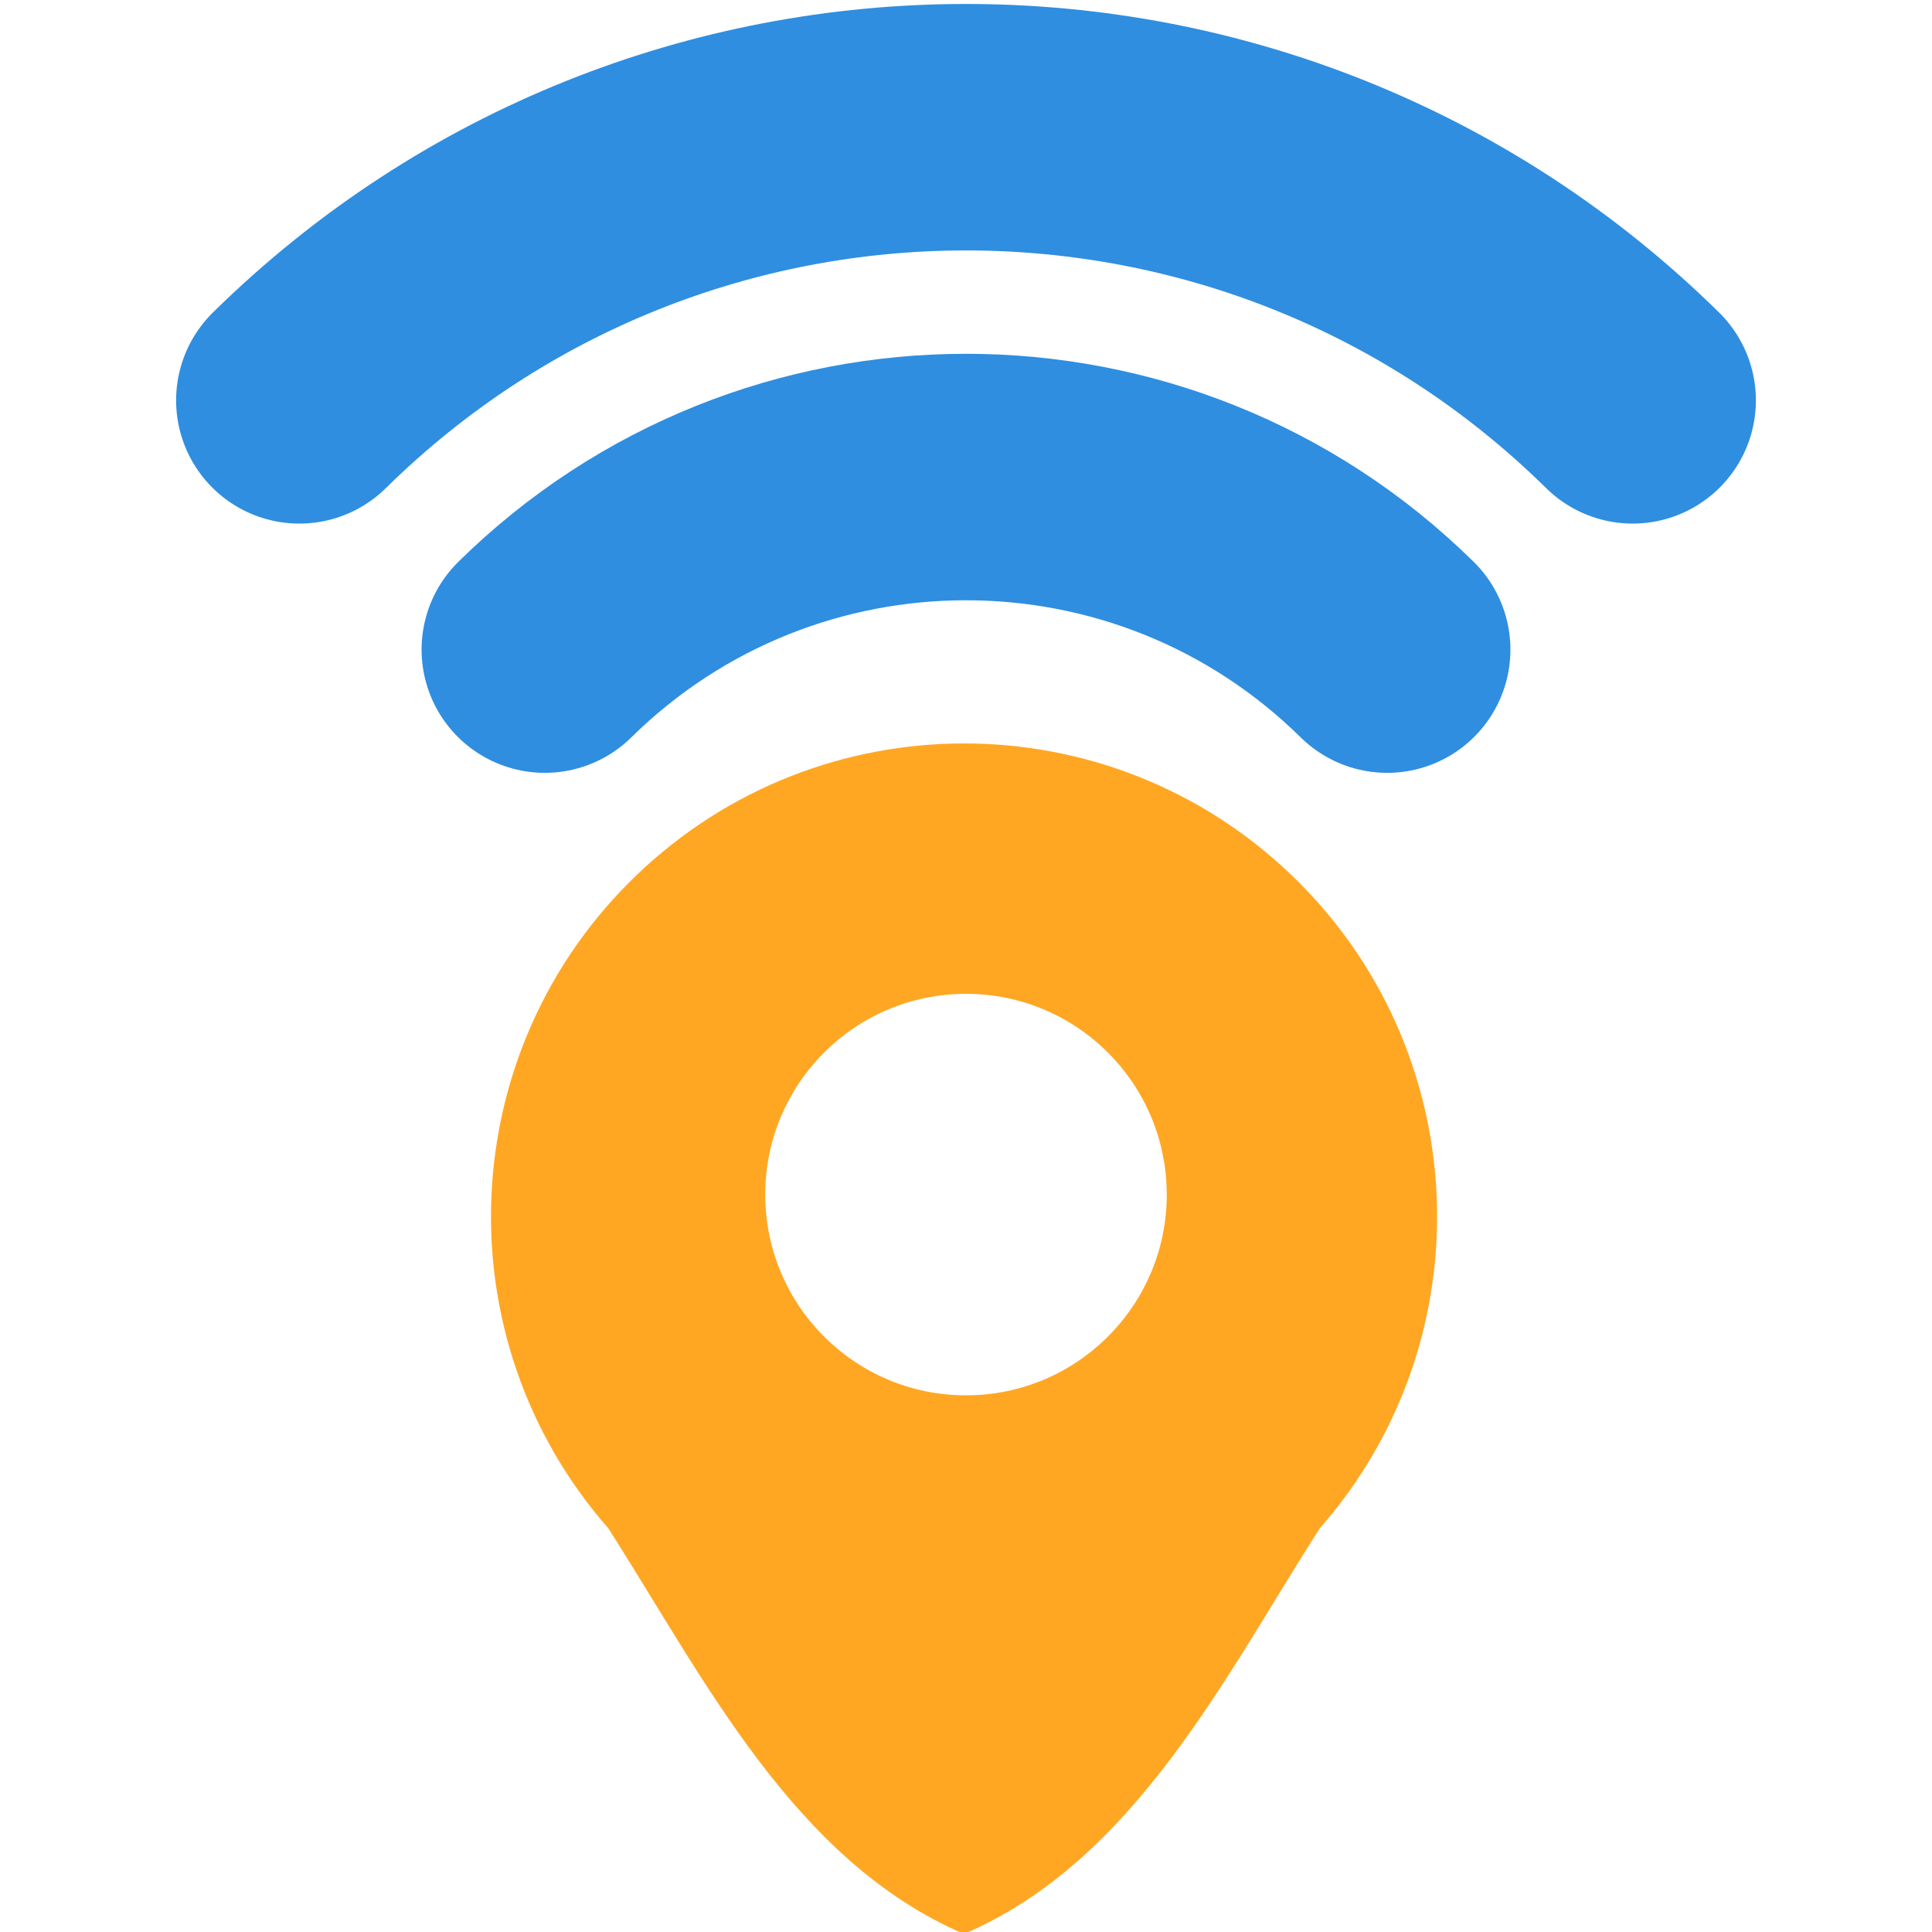
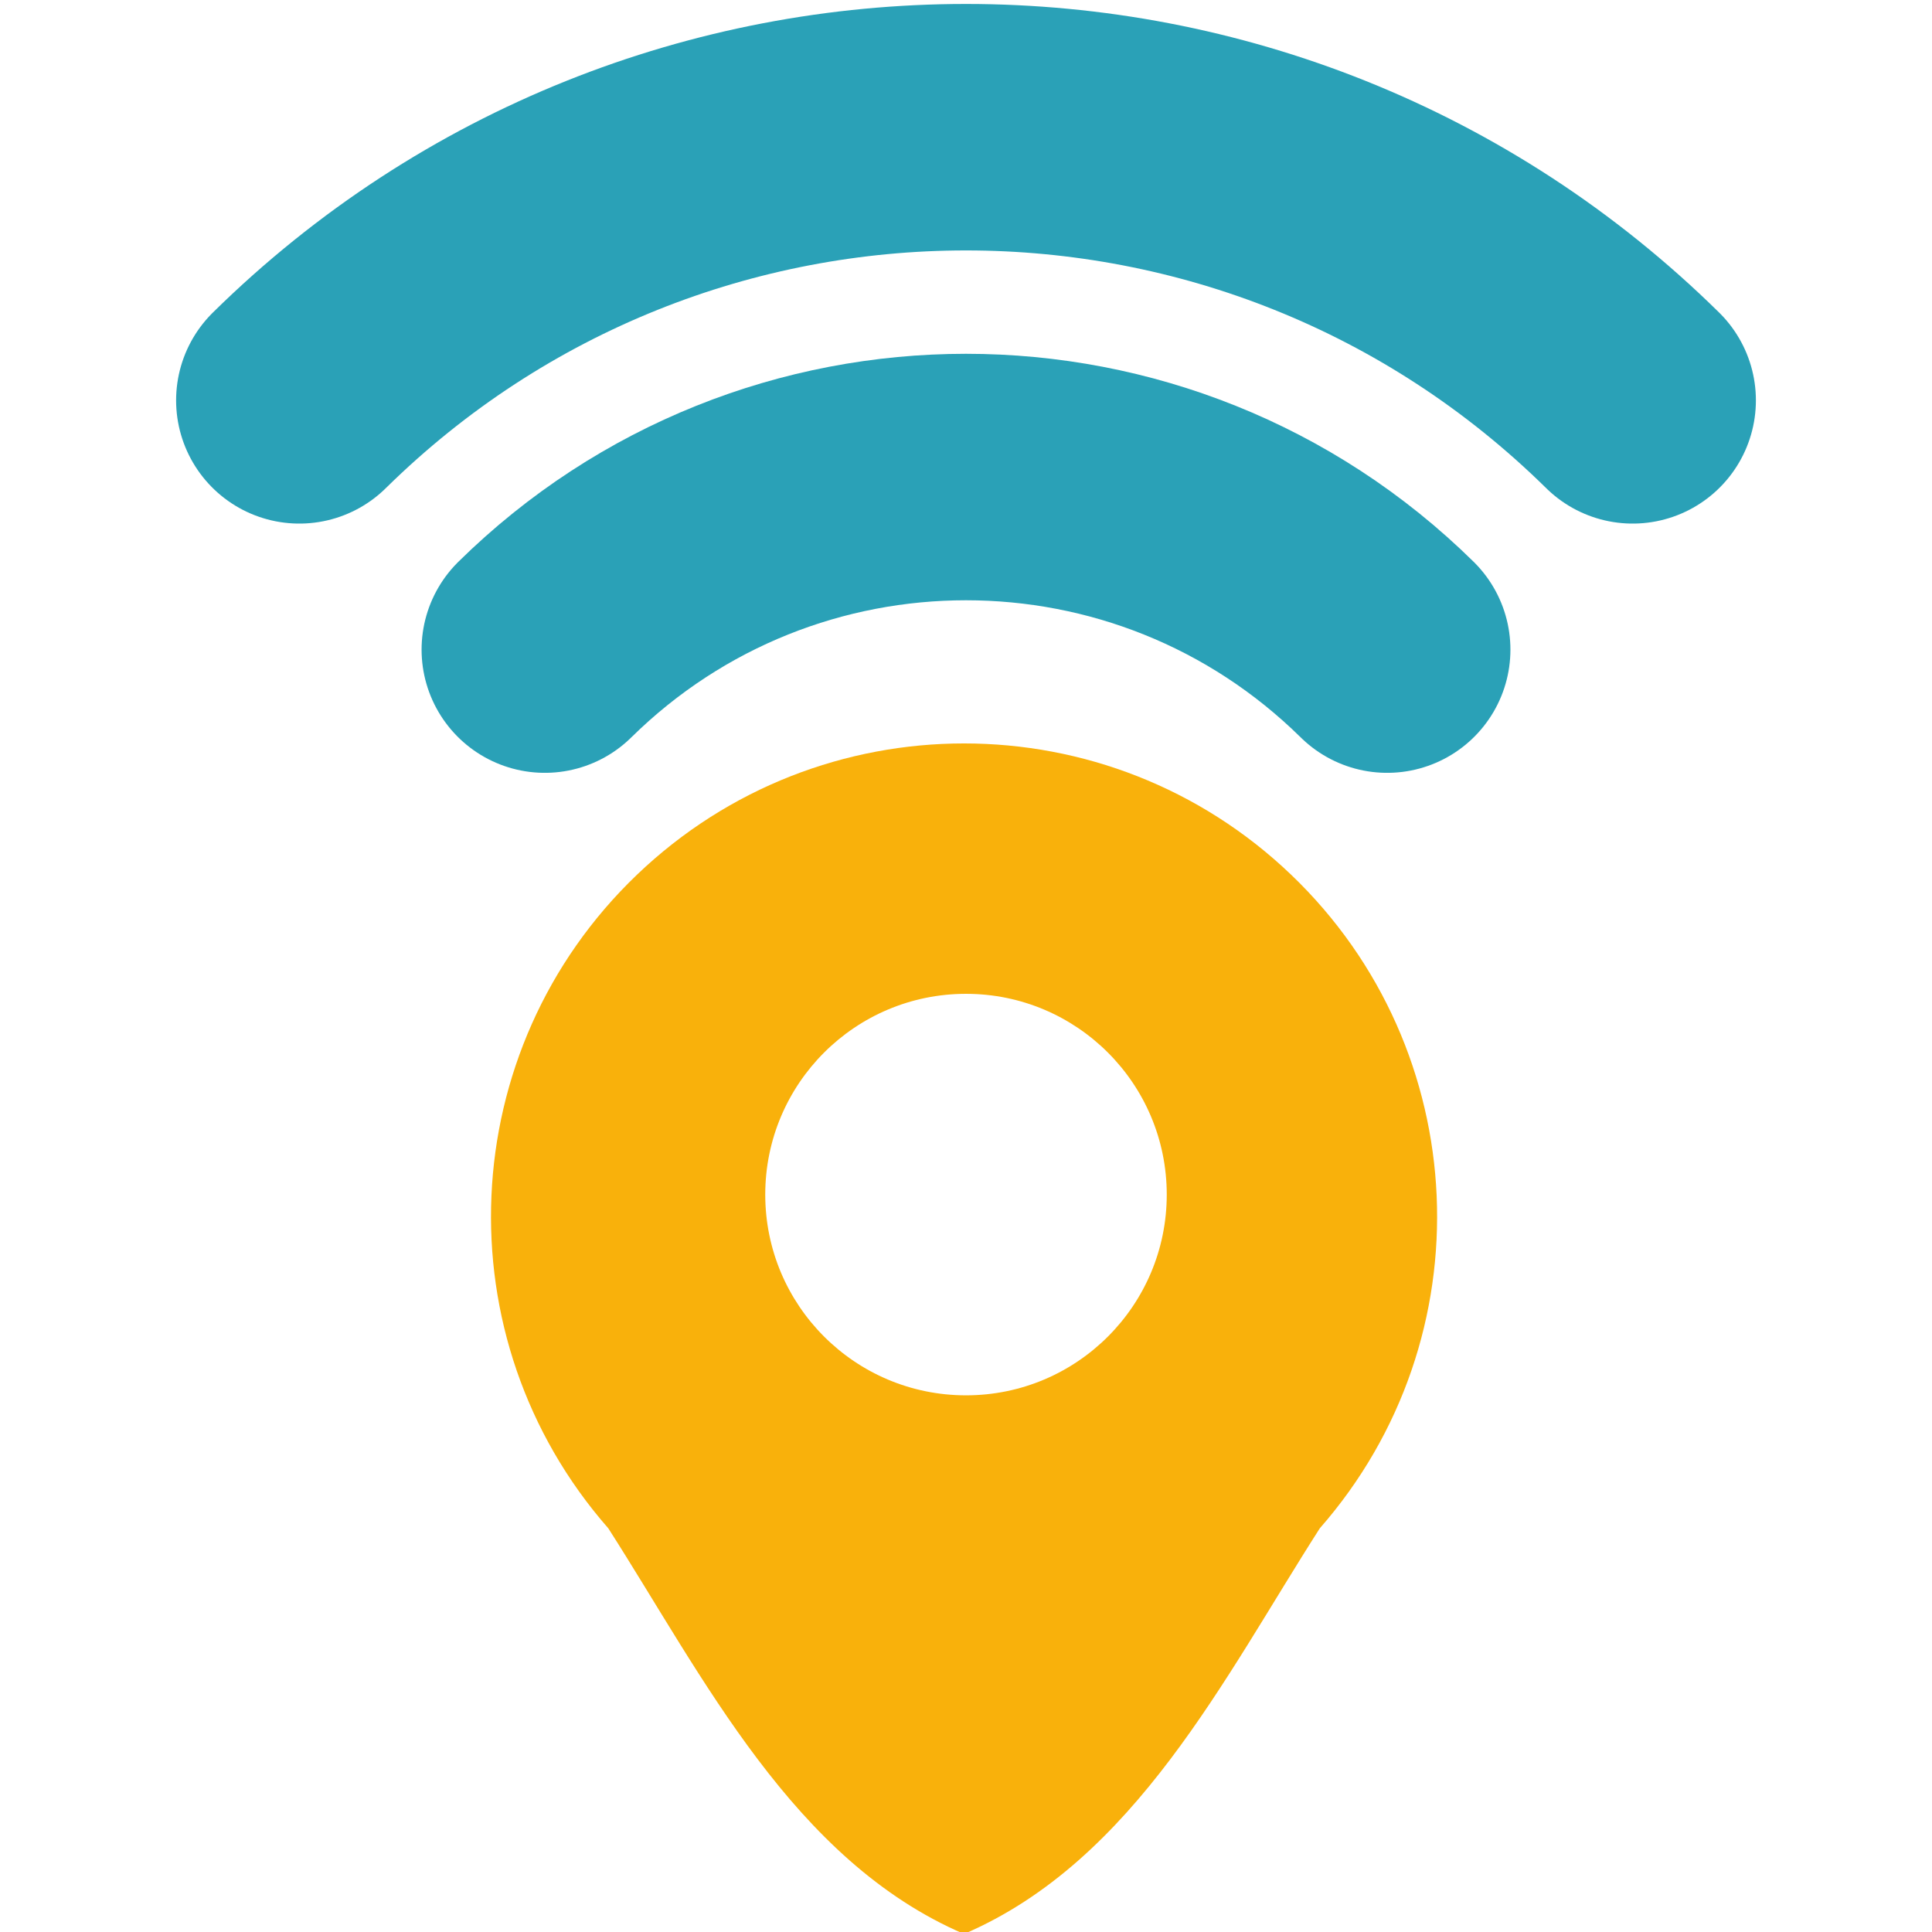
<svg xmlns="http://www.w3.org/2000/svg" viewBox="269 272 486 486" width="486" height="486" role="img" aria-label="Sunny Sales">
-   <path d="M344.30 372.71A239 239 0 0 1 679.70 372.71" fill="none" stroke="#2f8ee0" stroke-width="62" stroke-linecap="round" />
-   <path d="M406.05 435.41A151 151 0 0 1 617.95 435.41" fill="none" stroke="#2f8ee0" stroke-width="62" stroke-linecap="round" />
-   <path d="M601 656.45A119 119 0 1 0 422.02 656.45C446 693.9 468.5 740 511.5 758.5C554.5 740 577 693.9 601 656.45ZM562.5 572.5A50.5 50.5 0 0 1 461.5 572.5A50.5 50.5 0 0 1 562.5 572.5Z" fill="#ffa723" fill-rule="evenodd" />
+   <path d="M344.30 372.71A239 239 0 0 1 679.70 372.71" fill="none" stroke="#2aa1b7" stroke-width="62" stroke-linecap="round" />
+   <path d="M406.05 435.41A151 151 0 0 1 617.95 435.41" fill="none" stroke="#2aa1b7" stroke-width="62" stroke-linecap="round" />
+   <path d="M601 656.45A119 119 0 1 0 422.02 656.45C446 693.9 468.5 740 511.5 758.5C554.5 740 577 693.9 601 656.45ZM562.5 572.5A50.5 50.5 0 0 1 461.5 572.5A50.5 50.5 0 0 1 562.5 572.5Z" fill="#f9b10b" fill-rule="evenodd" />
</svg>
